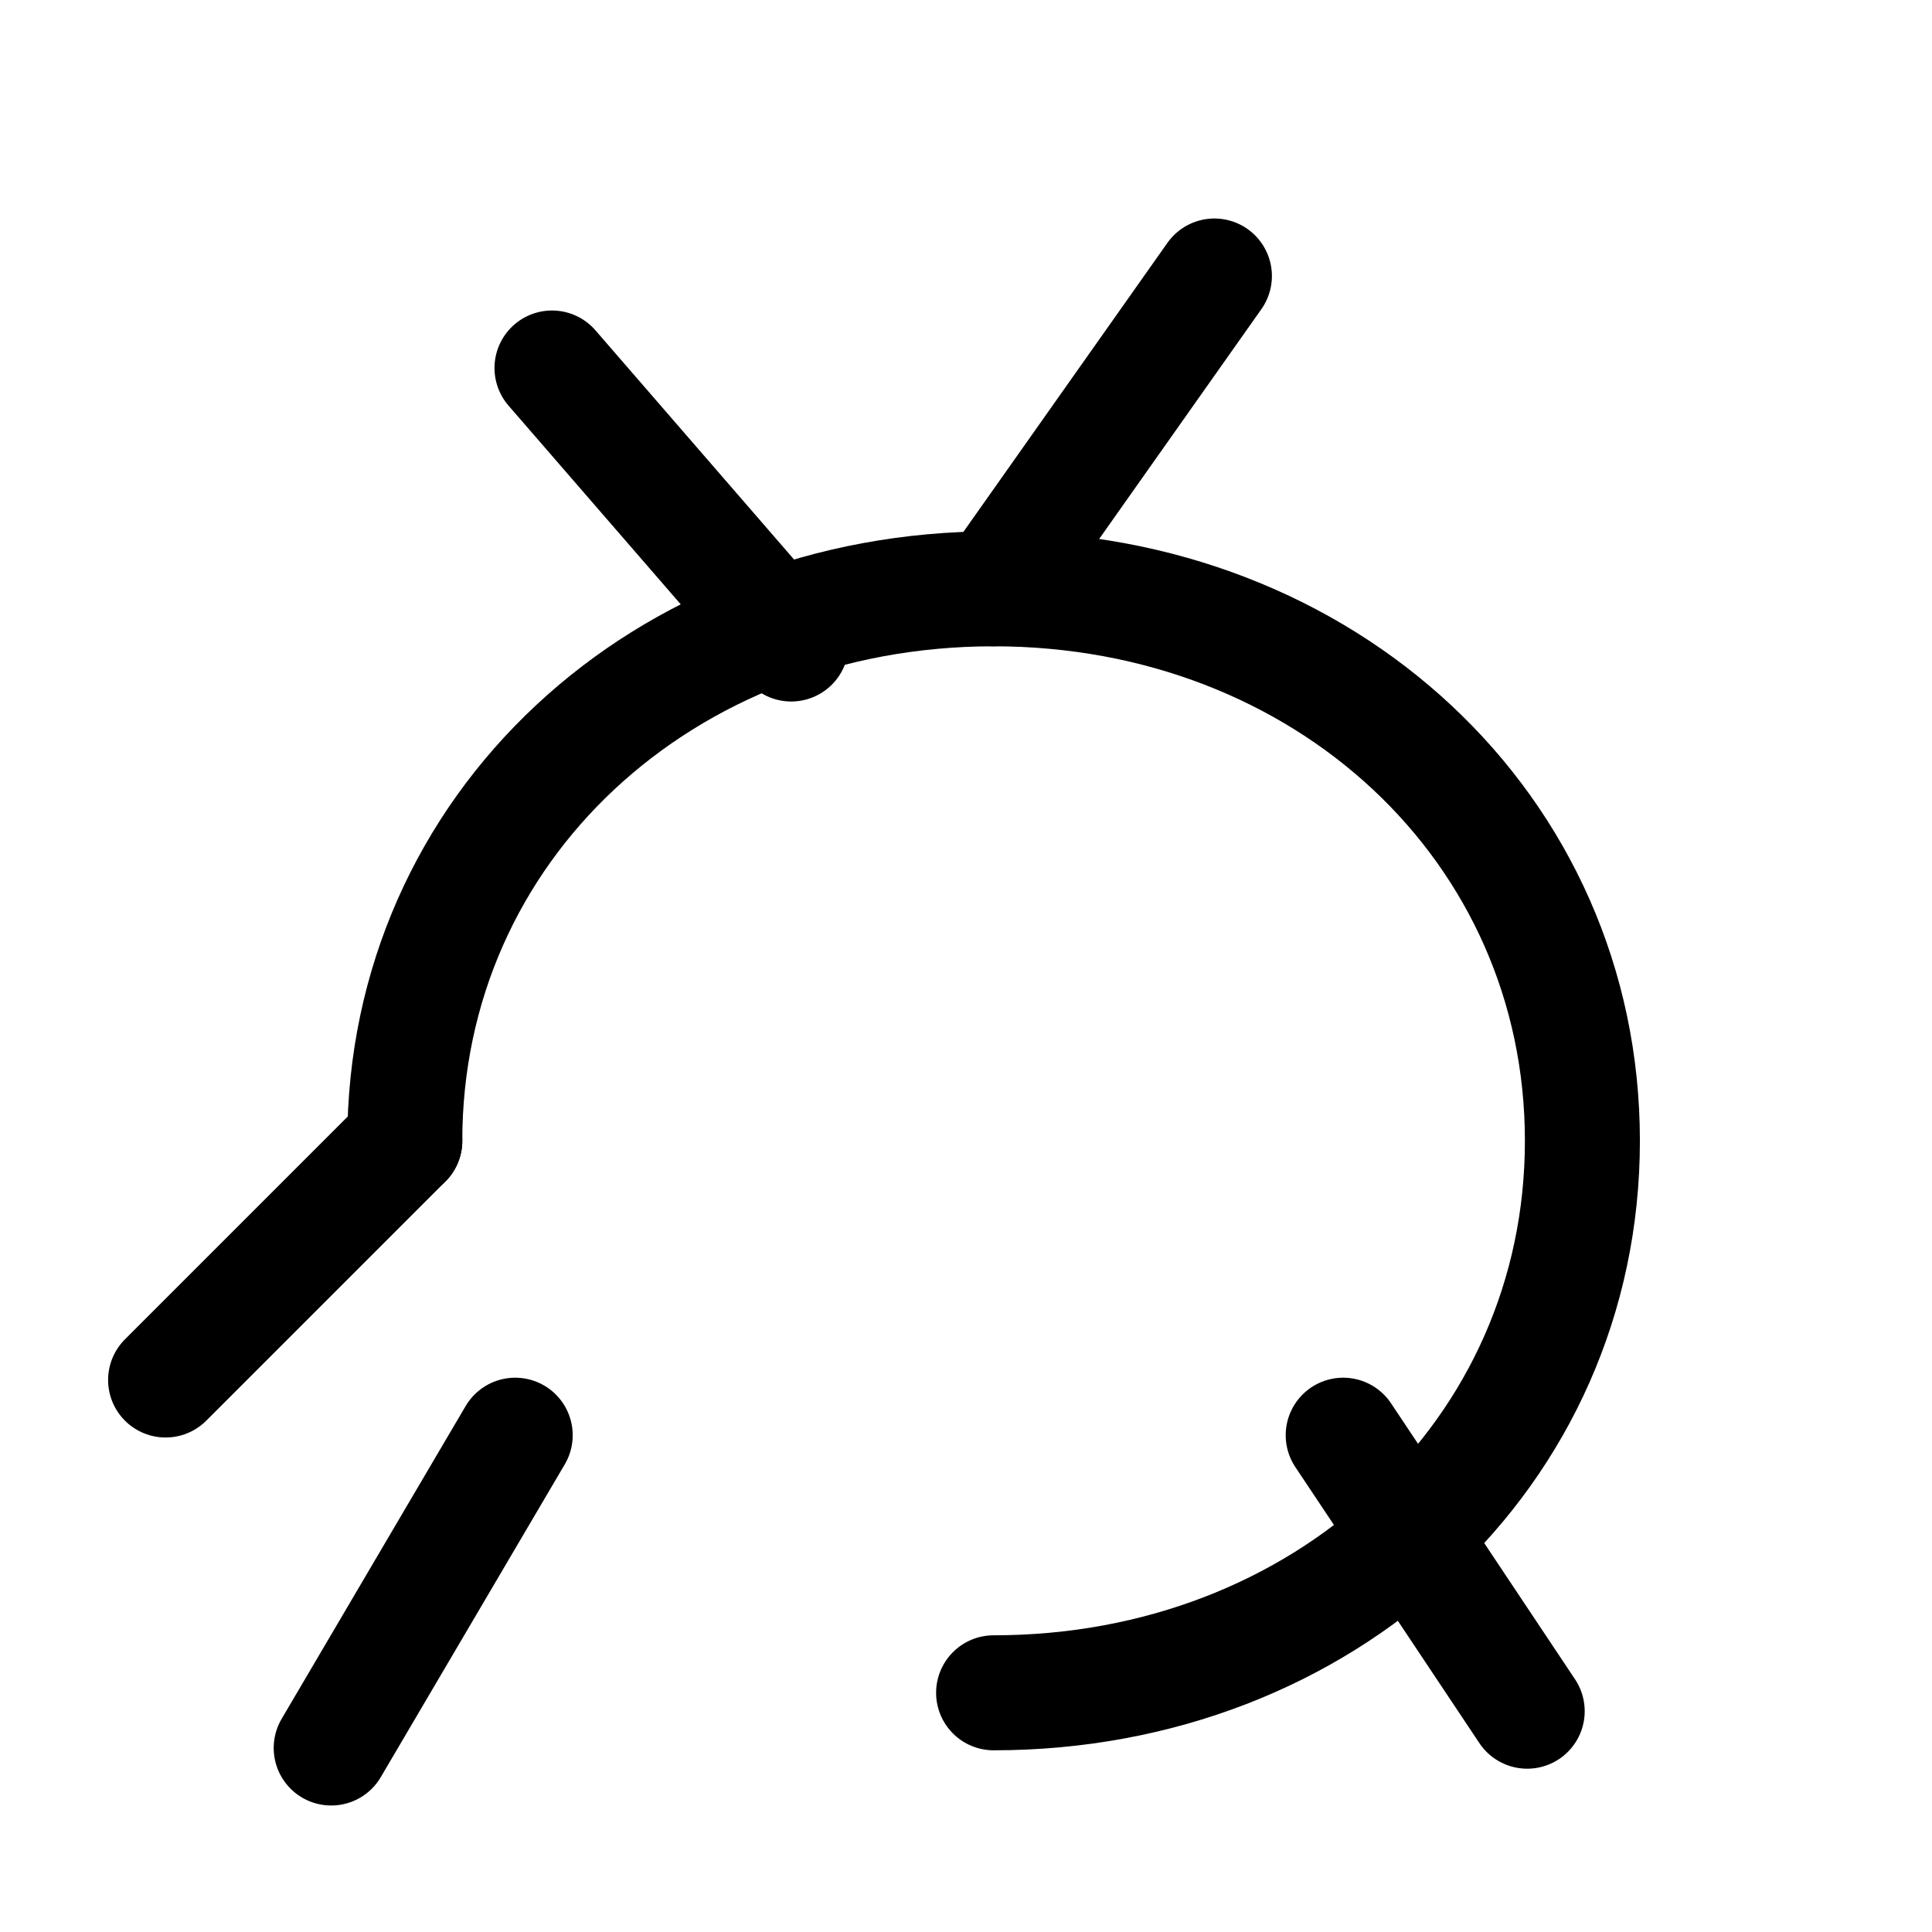
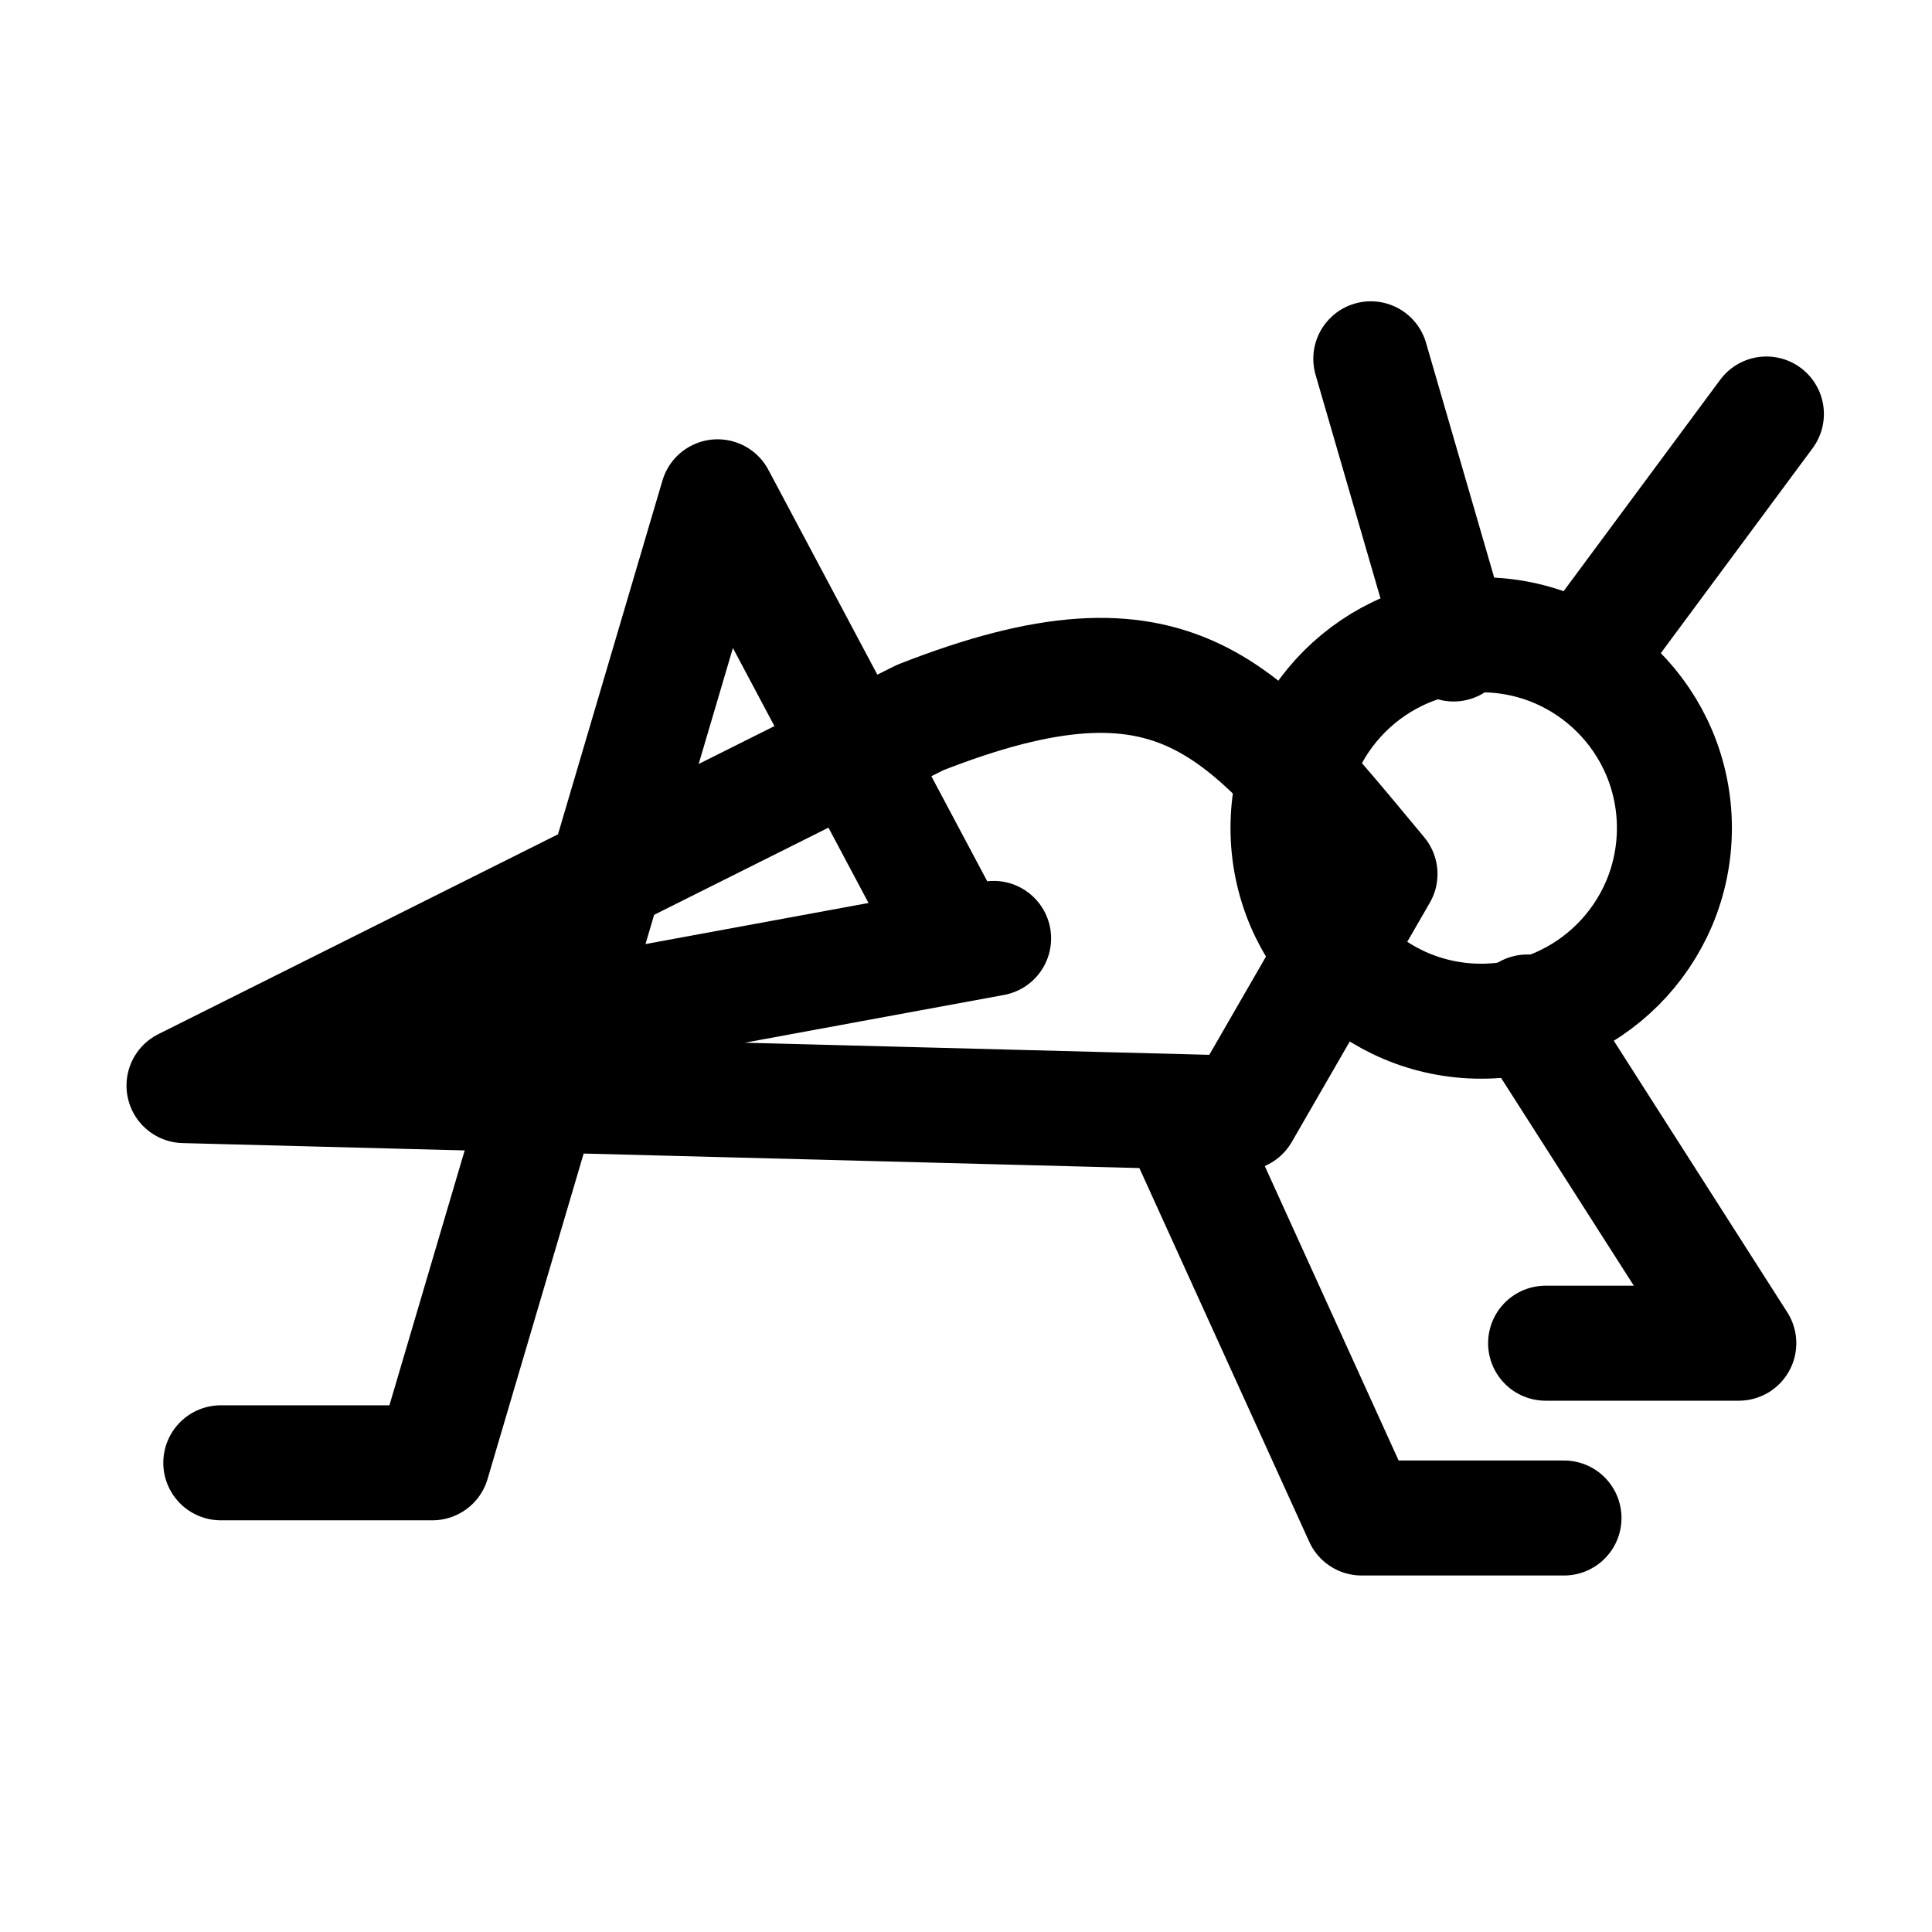
- <svg xmlns="http://www.w3.org/2000/svg" width="21" height="21" version="1.1" viewBox="0 0 21 21">
+ <svg xmlns="http://www.w3.org/2000/svg" width="21" height="21" viewBox="0 0 21 21">
  <g fill="none" stroke="#000" stroke-linecap="round" stroke-linejoin="round" stroke-width="1.25">
-     <path d="m4.4 12.4c0-3.4 2.8-6 6.4-6s6.4 2.6 6.4 6-2.8 6-6.4 6" />
-     <path d="m10.8 6.4 2.4-3.4" />
-     <path d="m8.6 7-2.6-3" />
-     <path d="m4.4 12.4-2.6 2.6" />
-     <path d="m5.6 15.6-2 3.4" />
-     <path d="m14.6 15.6 2 3" />
+     <path d="m2 11.8 8-4c2.8-1.1 3.5-.1 5 1.7l-1.5 2.6ZM3.2 11.6l7.6-1.4" />
+     <circle cx="16.1" cy="9" r="2.1" />
+     <path d="m10.3 10.1-2.5-4.7-3.1 10.5H2.4M12.8 12.1l2 4.4H17M16.6 11l2.3 3.6h-2.1M15.8 7l-.9-3.1M17.2 7.2l2-2.7" />
  </g>
</svg>
